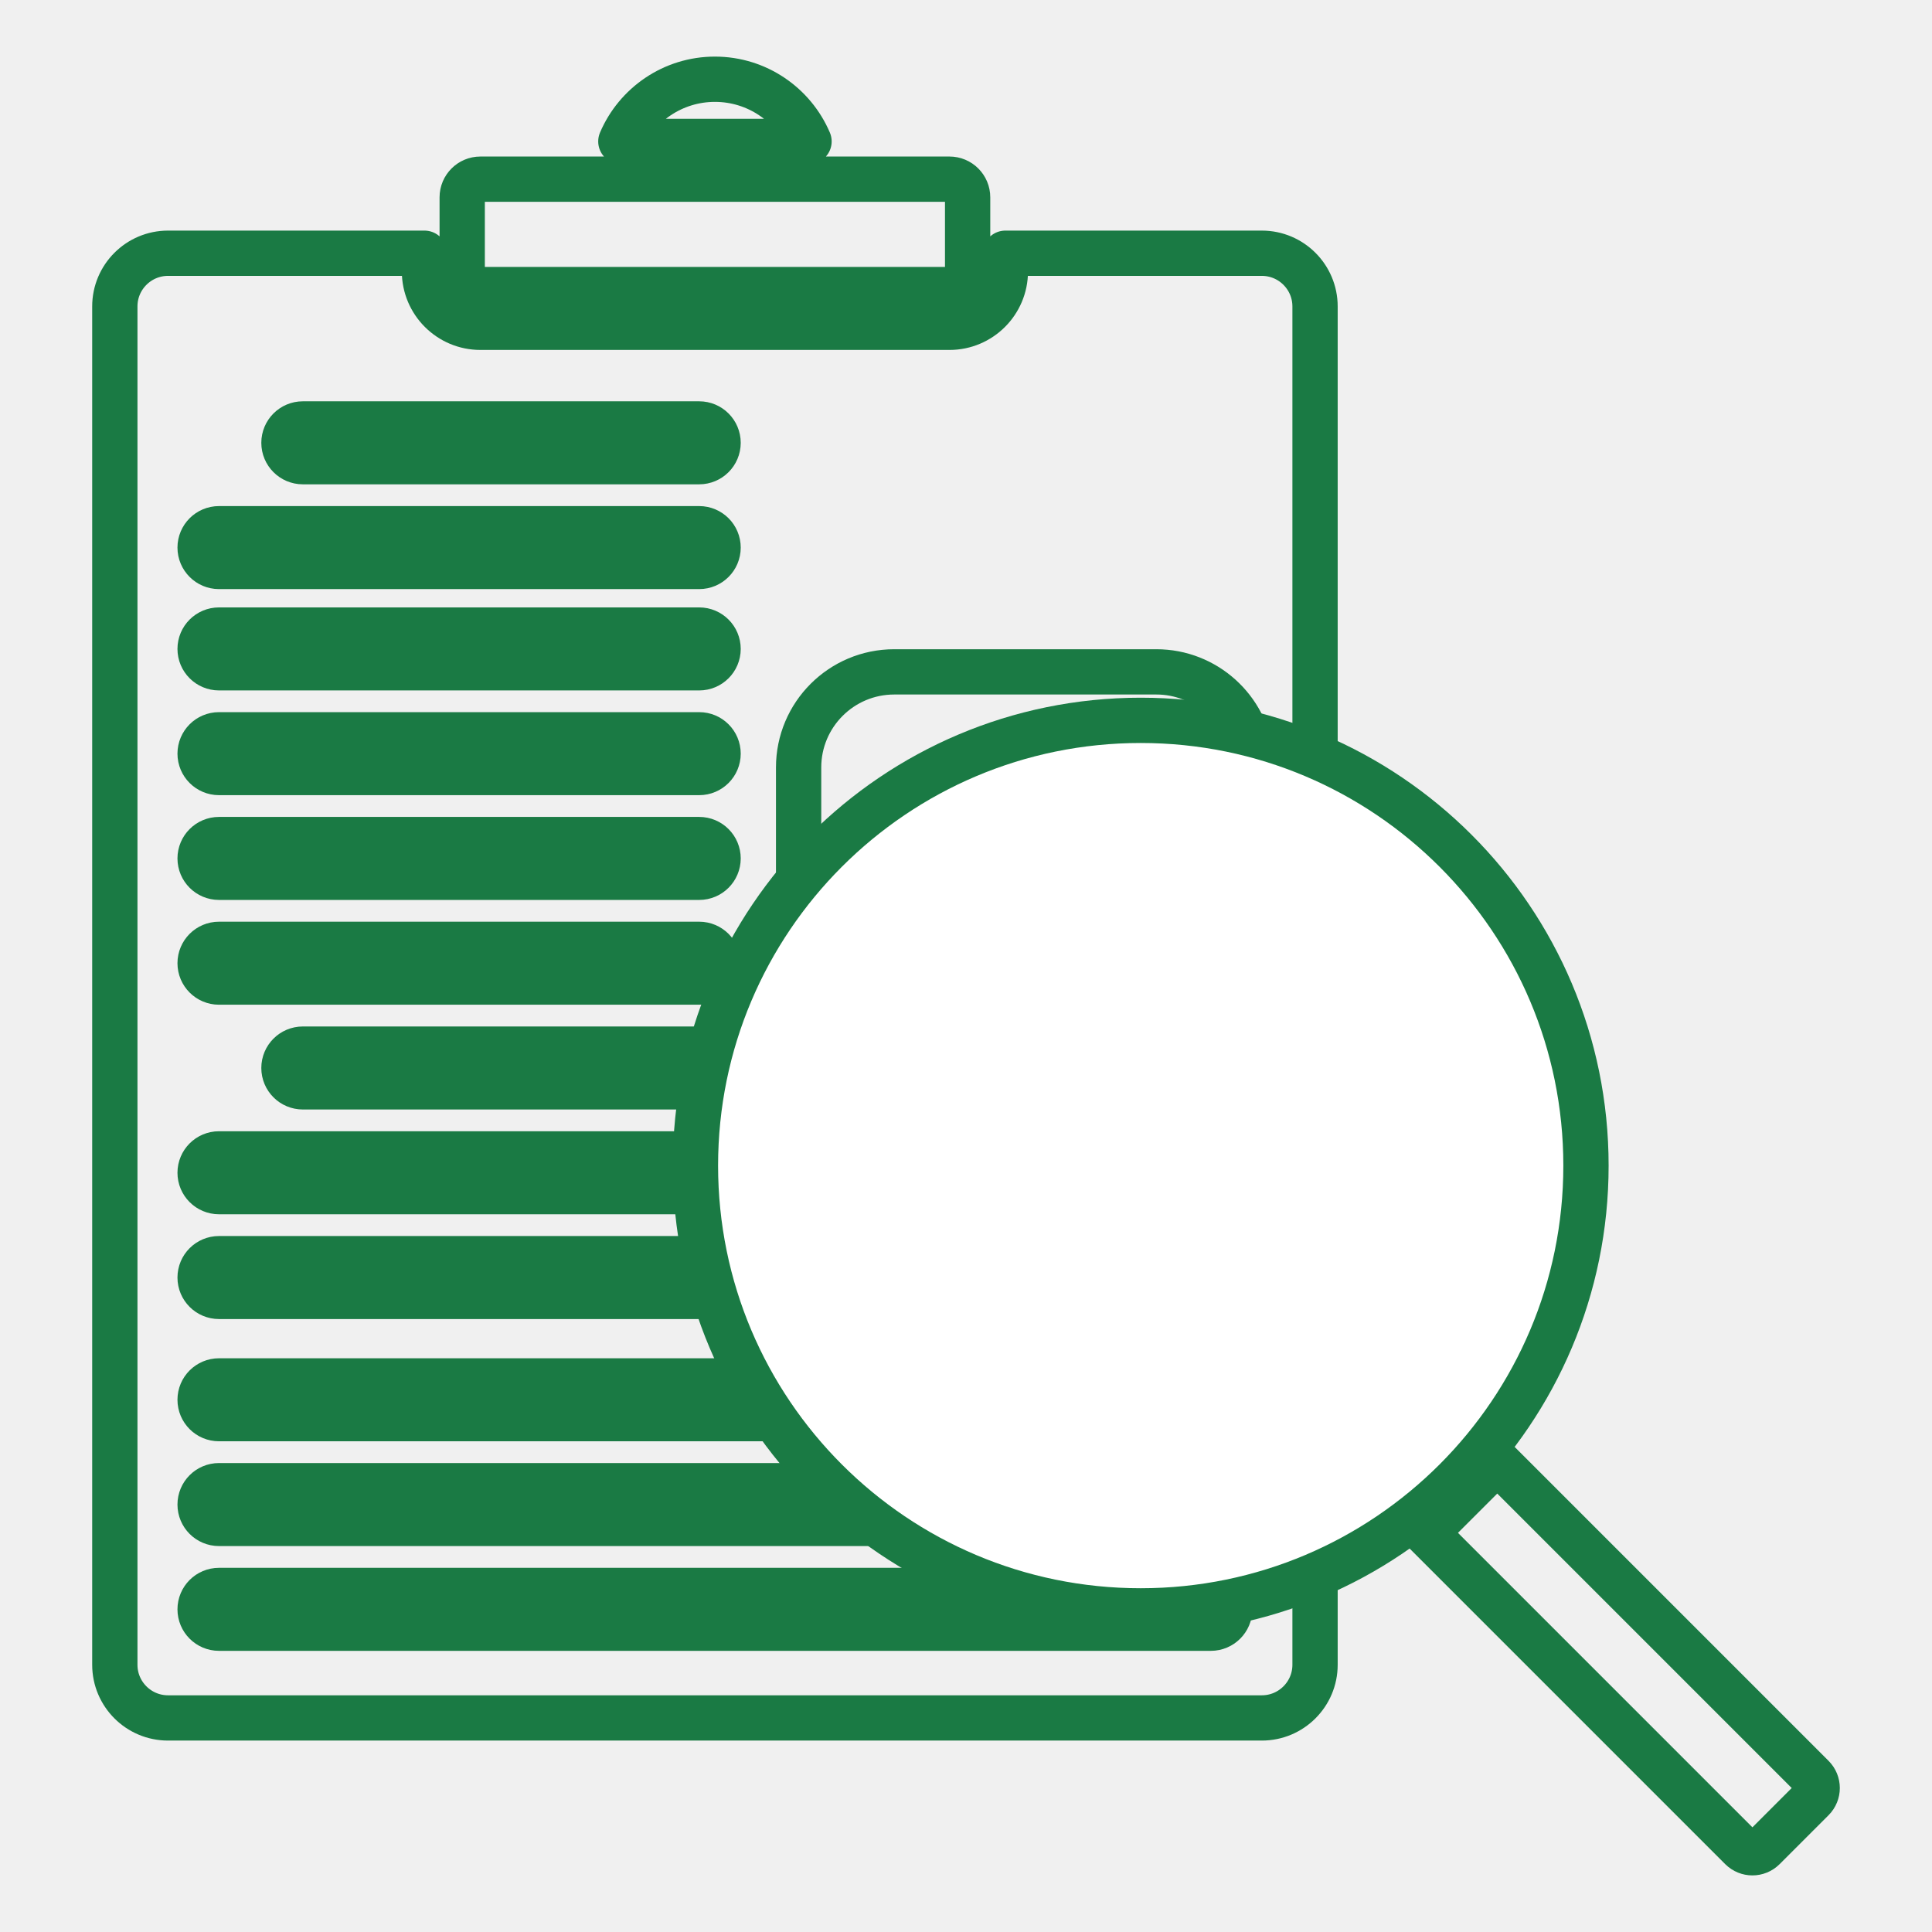
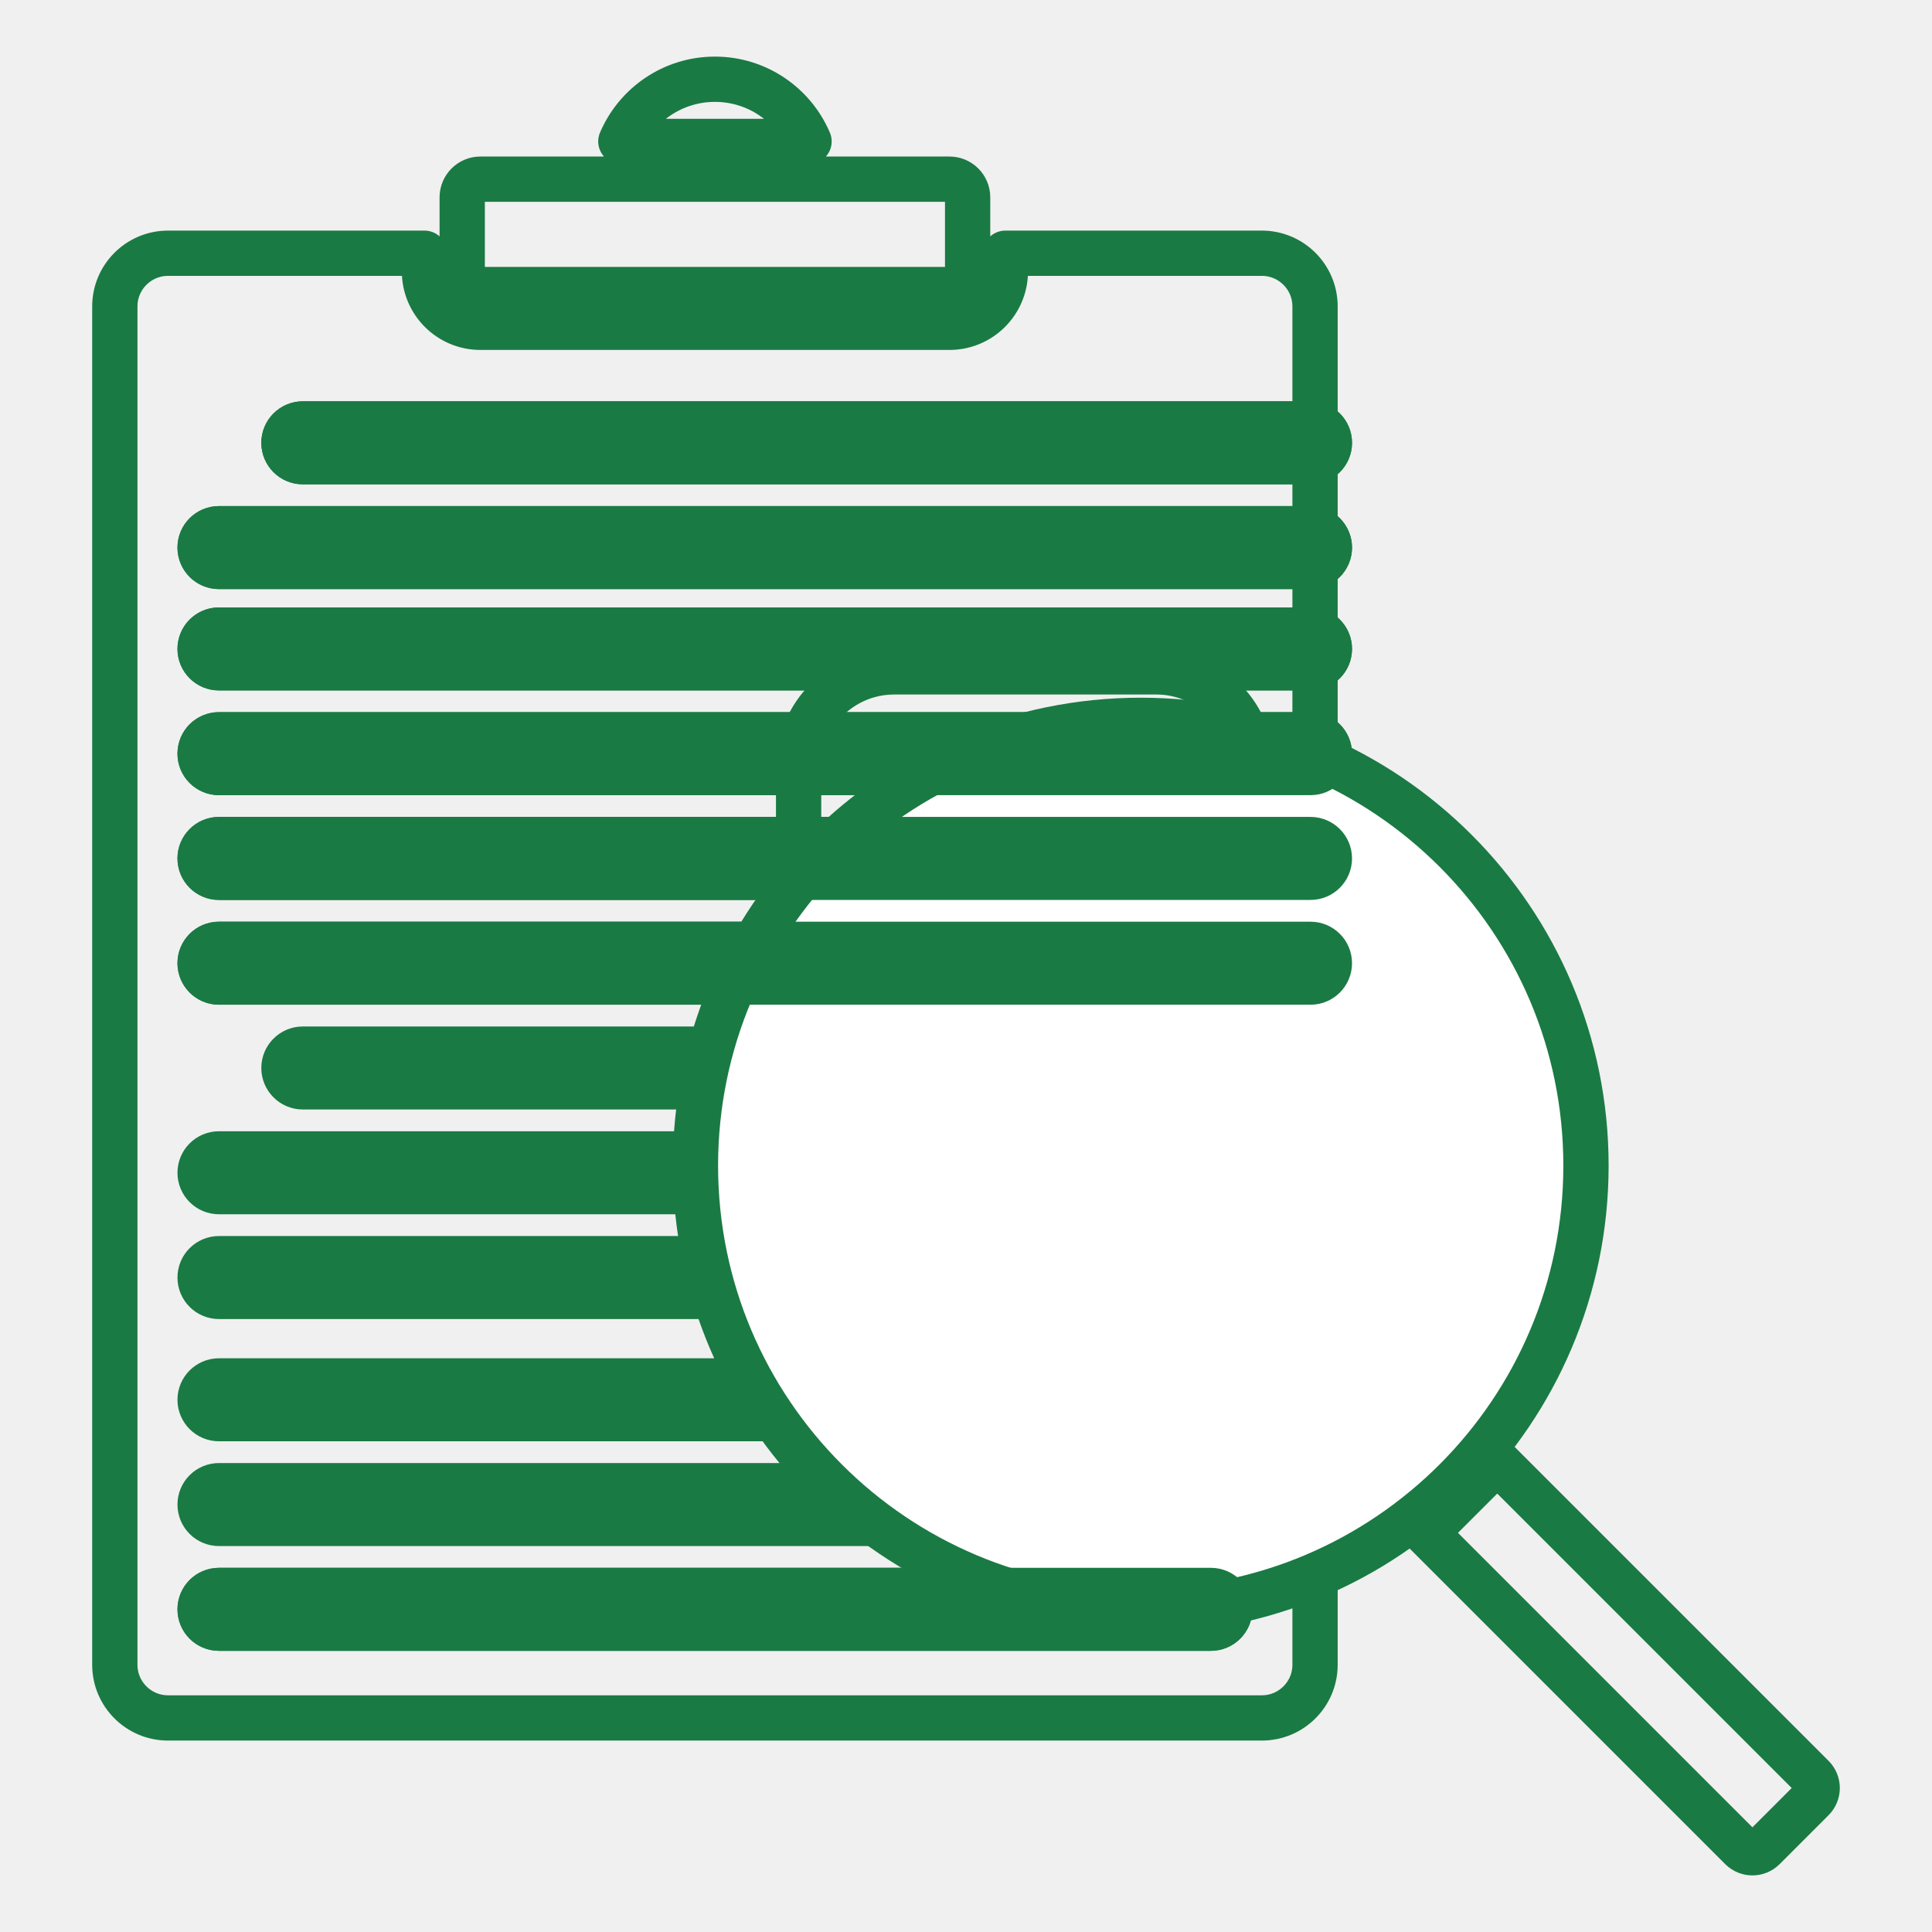
<svg xmlns="http://www.w3.org/2000/svg" width="100%" height="100%" viewBox="0 0 512 512" version="1.1" xml:space="preserve" style="fill-rule:evenodd;clip-rule:evenodd;stroke-linejoin:round;stroke-miterlimit:2;">
  <g transform="matrix(1,0,0,1,-2248,-562)">
    <g id="Icons" fill="none" stroke="#1a7a44" stroke-width="12" stroke-linecap="round">
      <path d="M2360.49,629.11L2292.53,629.11C2284.75,629.11 2278.43,635.425 2278.43,643.204L2278.43,1003.18C2278.43,1010.96 2284.75,1017.27 2292.53,1017.27C2292.53,1017.27 2582.4,1017.27 2582.4,1017.27C2590.18,1017.27 2596.5,1010.96 2596.5,1003.18L2596.5,981.816C2596.1,981.506 2595.72,981.171 2595.36,980.809L2587.14,972.584C2555.62,985.217 2519.5,982.929 2489.66,965.723L2306.03,965.723C2303.27,965.723 2301.03,963.483 2301.03,960.723C2301.03,957.964 2303.27,955.723 2306.03,955.723L2475.13,955.723C2472.14,953.297 2469.24,950.689 2466.45,947.903C2463.27,944.724 2460.33,941.4 2457.61,937.956L2306.03,937.956C2303.27,937.956 2301.03,935.716 2301.03,932.956C2301.03,930.197 2303.27,927.956 2306.03,927.956L2450.59,927.956C2446.15,920.834 2442.59,913.319 2439.9,905.561L2306.03,905.561C2303.27,905.561 2301.03,903.321 2301.03,900.561C2301.03,897.802 2303.27,895.561 2306.03,895.561L2436.96,895.561C2435.53,889.71 2434.57,883.765 2434.1,877.794L2306.03,877.794C2303.27,877.794 2301.03,875.554 2301.03,872.794C2301.03,870.034 2303.27,867.794 2306.03,867.794L2433.75,867.794C2433.81,861.848 2434.34,855.905 2435.34,850.027L2328.25,850.027C2325.49,850.027 2323.25,847.787 2323.25,845.027C2323.25,842.267 2325.49,840.027 2328.25,840.027L2437.52,840.027C2441.59,824.715 2448.97,810.108 2459.64,797.332L2459.64,765.38C2459.64,751.401 2470.99,740.053 2484.97,740.053L2554.44,740.053C2567.44,740.053 2578.17,749.872 2579.6,762.492C2585.38,764.337 2591.03,766.662 2596.5,769.468L2596.5,643.204C2596.5,635.425 2590.18,629.11 2582.4,629.11L2514.43,629.11L2514.43,633.924C2514.43,642.1 2507.79,648.738 2499.62,648.738C2499.62,648.738 2375.31,648.738 2375.31,648.738C2367.13,648.738 2360.49,642.1 2360.49,633.924L2360.49,629.11Z M2405.78,609.482L2375.31,609.482C2372.65,609.482 2370.49,611.639 2370.49,614.296C2370.49,614.296 2370.49,633.924 2370.49,633.924C2370.49,636.58 2372.65,638.738 2375.31,638.738L2499.62,638.738C2502.28,638.738 2504.43,636.58 2504.43,633.924L2504.43,614.296C2504.43,611.639 2502.28,609.482 2499.62,609.482L2469.14,609.482C2469.09,609.483 2469.03,609.483 2468.98,609.482L2405.95,609.482C2405.89,609.483 2405.84,609.483 2405.78,609.482Z M2462.4,599.482C2458.27,589.796 2448.65,583 2437.46,583C2426.28,583 2416.66,589.796 2412.53,599.482L2462.4,599.482Z" />
-       <path d="M2328.25,684.35L2433.3,684.35C2436.06,684.35 2438.3,682.109 2438.3,679.35C2438.3,676.59 2436.06,674.35 2433.3,674.35L2328.25,674.35C2325.49,674.35 2323.25,676.59 2323.25,679.35C2323.25,682.109 2325.49,684.35 2328.25,684.35Z" />
-       <path d="M2306.03,712.117L2433.3,712.117C2436.06,712.117 2438.3,709.877 2438.3,707.117C2438.3,704.357 2436.06,702.117 2433.3,702.117L2306.03,702.117C2303.27,702.117 2301.03,704.357 2301.03,707.117C2301.03,709.877 2303.27,712.117 2306.03,712.117Z" />
-       <path d="M2306.03,738.971L2433.3,738.971C2436.06,738.971 2438.3,736.731 2438.3,733.971C2438.3,731.212 2436.06,728.971 2433.3,728.971L2306.03,728.971C2303.27,728.971 2301.03,731.212 2301.03,733.971C2301.03,736.731 2303.27,738.971 2306.03,738.971Z" />
-       <path d="M2306.03,766.726L2433.3,766.726C2436.06,766.726 2438.3,764.485 2438.3,761.726C2438.3,758.966 2436.06,756.726 2433.3,756.726L2306.03,756.726C2303.27,756.726 2301.03,758.966 2301.03,761.726C2301.03,764.485 2303.27,766.726 2306.03,766.726Z" />
-       <path d="M2306.03,794.493L2433.3,794.493C2436.06,794.493 2438.3,792.252 2438.3,789.493C2438.3,786.733 2436.06,784.493 2433.3,784.493L2306.03,784.493C2303.27,784.493 2301.03,786.733 2301.03,789.493C2301.03,792.252 2303.27,794.493 2306.03,794.493Z" />
-       <path d="M2306.03,822.26L2433.3,822.26C2436.06,822.26 2438.3,820.019 2438.3,817.26C2438.3,814.5 2436.06,812.26 2433.3,812.26L2306.03,812.26C2303.27,812.26 2301.03,814.5 2301.03,817.26C2301.03,820.019 2303.27,822.26 2306.03,822.26Z" />
-       <path d="M2306.03,993.49L2568.89,993.49C2571.65,993.49 2573.89,991.25 2573.89,988.49C2573.89,985.731 2571.65,983.49 2568.89,983.49L2306.03,983.49C2303.27,983.49 2301.03,985.731 2301.03,988.49C2301.03,991.25 2303.27,993.49 2306.03,993.49Z" />
+       <path class="wline" pathLength="1" style="animation-delay:0.00s" d="M2328.25,684.35L2595.3,684.35C2598.06,684.35 2600.3,682.109 2600.3,679.35C2600.3,676.59 2598.06,674.35 2595.3,674.35L2328.25,674.35C2325.49,674.35 2323.25,676.59 2323.25,679.35C2323.25,682.109 2325.49,684.35 2328.25,684.35Z" />
+       <path class="wline" pathLength="1" style="animation-delay:0.45s" d="M2306.03,712.117L2595.3,712.117C2598.06,712.117 2600.3,709.877 2600.3,707.117C2600.3,704.357 2598.06,702.117 2595.3,702.117L2306.03,702.117C2303.27,702.117 2301.03,704.357 2301.03,707.117C2301.03,709.877 2303.27,712.117 2306.03,712.117Z" />
+       <path class="wline" pathLength="1" style="animation-delay:0.90s" d="M2306.03,738.971L2595.3,738.971C2598.06,738.971 2600.3,736.731 2600.3,733.971C2600.3,731.212 2598.06,728.971 2595.3,728.971L2306.03,728.971C2303.27,728.971 2301.03,731.212 2301.03,733.971C2301.03,736.731 2303.27,738.971 2306.03,738.971Z" />
+       <path class="wline" pathLength="1" style="animation-delay:1.35s" d="M2306.03,766.726L2595.3,766.726C2598.06,766.726 2600.3,764.485 2600.3,761.726C2600.3,758.966 2598.06,756.726 2595.3,756.726L2306.03,756.726C2303.27,756.726 2301.03,758.966 2301.03,761.726C2301.03,764.485 2303.27,766.726 2306.03,766.726Z" />
+       <path class="wline" pathLength="1" style="animation-delay:1.80s" d="M2306.03,794.493L2595.3,794.493C2598.06,794.493 2600.3,792.252 2600.3,789.493C2600.3,786.733 2598.06,784.493 2595.3,784.493L2306.03,784.493C2303.27,784.493 2301.03,786.733 2301.03,789.493C2301.03,792.252 2303.27,794.493 2306.03,794.493Z" />
+       <path class="wline" pathLength="1" style="animation-delay:2.25s" d="M2306.03,822.26L2595.3,822.26C2598.06,822.26 2600.3,820.019 2600.3,817.26C2600.3,814.5 2598.06,812.26 2595.3,812.26L2306.03,812.26C2303.27,812.26 2301.03,814.5 2301.03,817.26C2301.03,820.019 2303.27,822.26 2306.03,822.26Z" />
+       <path class="wline" pathLength="1" style="animation-delay:2.70s" d="M2306.03,993.49L2568.89,993.49C2571.65,993.49 2573.89,991.25 2573.89,988.49C2573.89,985.731 2571.65,983.49 2568.89,983.49L2306.03,983.49C2303.27,983.49 2301.03,985.731 2301.03,988.49C2301.03,991.25 2303.27,993.49 2306.03,993.49Z" />
      <g class="mag">
+         <animateTransform attributeName="transform" type="translate" values="0 -10; 0 10; 0 -10" keyTimes="0; 0.5; 1" calcMode="spline" keySplines="0.42 0 0.58 1; 0.42 0 0.58 1" dur="1.8s" repeatCount="indefinite" />
        <circle cx="2550.3" cy="870.9" r="118" fill="#fff" />
        <path d="M2644.79,949.325L2625.89,968.217L2709.45,1051.78C2711.09,1053.41 2713.73,1053.41 2715.37,1051.78C2715.37,1051.78 2728.35,1038.8 2728.35,1038.8C2729.98,1037.16 2729.98,1034.52 2728.35,1032.89L2644.79,949.325Z" />
+       </g>
+       <g class="lens-glass">
+         <path class="wline" pathLength="1" style="animation-delay:0.00s" d="M2328.25,684.35L2595.3,684.35C2598.06,684.35 2600.3,682.109 2600.3,679.35C2600.3,676.59 2598.06,674.35 2595.3,674.35L2328.25,674.35C2325.49,674.35 2323.25,676.59 2323.25,679.35C2323.25,682.109 2325.49,684.35 2328.25,684.35Z" />
+         <path class="wline" pathLength="1" style="animation-delay:0.45s" d="M2306.03,712.117L2595.3,712.117C2598.06,712.117 2600.3,709.877 2600.3,707.117C2600.3,704.357 2598.06,702.117 2595.3,702.117L2306.03,702.117C2303.27,702.117 2301.03,704.357 2301.03,707.117C2301.03,709.877 2303.27,712.117 2306.03,712.117Z" />
+         <path class="wline" pathLength="1" style="animation-delay:0.90s" d="M2306.03,738.971L2595.3,738.971C2598.06,738.971 2600.3,736.731 2600.3,733.971C2600.3,731.212 2598.06,728.971 2595.3,728.971L2306.03,728.971C2303.27,728.971 2301.03,731.212 2301.03,733.971C2301.03,736.731 2303.27,738.971 2306.03,738.971Z" />
+         <path class="wline" pathLength="1" style="animation-delay:1.35s" d="M2306.03,766.726L2595.3,766.726C2598.06,766.726 2600.3,764.485 2600.3,761.726C2600.3,758.966 2598.06,756.726 2595.3,756.726L2306.03,756.726C2303.27,756.726 2301.03,758.966 2301.03,761.726C2301.03,764.485 2303.27,766.726 2306.03,766.726Z" />
+         <path class="wline" pathLength="1" style="animation-delay:1.80s" d="M2306.03,794.493L2595.3,794.493C2598.06,794.493 2600.3,792.252 2600.3,789.493C2600.3,786.733 2598.06,784.493 2595.3,784.493L2306.03,784.493C2303.27,784.493 2301.03,786.733 2301.03,789.493C2301.03,792.252 2303.27,794.493 2306.03,794.493Z" />
+         <path class="wline" pathLength="1" style="animation-delay:2.25s" d="M2306.03,822.26L2595.3,822.26C2598.06,822.26 2600.3,820.019 2600.3,817.26C2600.3,814.5 2598.06,812.26 2595.3,812.26L2306.03,812.26C2303.27,812.26 2301.03,814.5 2301.03,817.26C2301.03,820.019 2303.27,822.26 2306.03,822.26Z" />
+         <path class="wline" pathLength="1" style="animation-delay:2.70s" d="M2306.03,993.49L2568.89,993.49C2571.65,993.49 2573.89,991.25 2573.89,988.49C2573.89,985.731 2571.65,983.49 2568.89,983.49L2306.03,983.49C2303.27,983.49 2301.03,985.731 2301.03,988.49C2301.03,991.25 2303.27,993.49 2306.03,993.49Z" />
      </g>
    </g>
  </g>
</svg>
